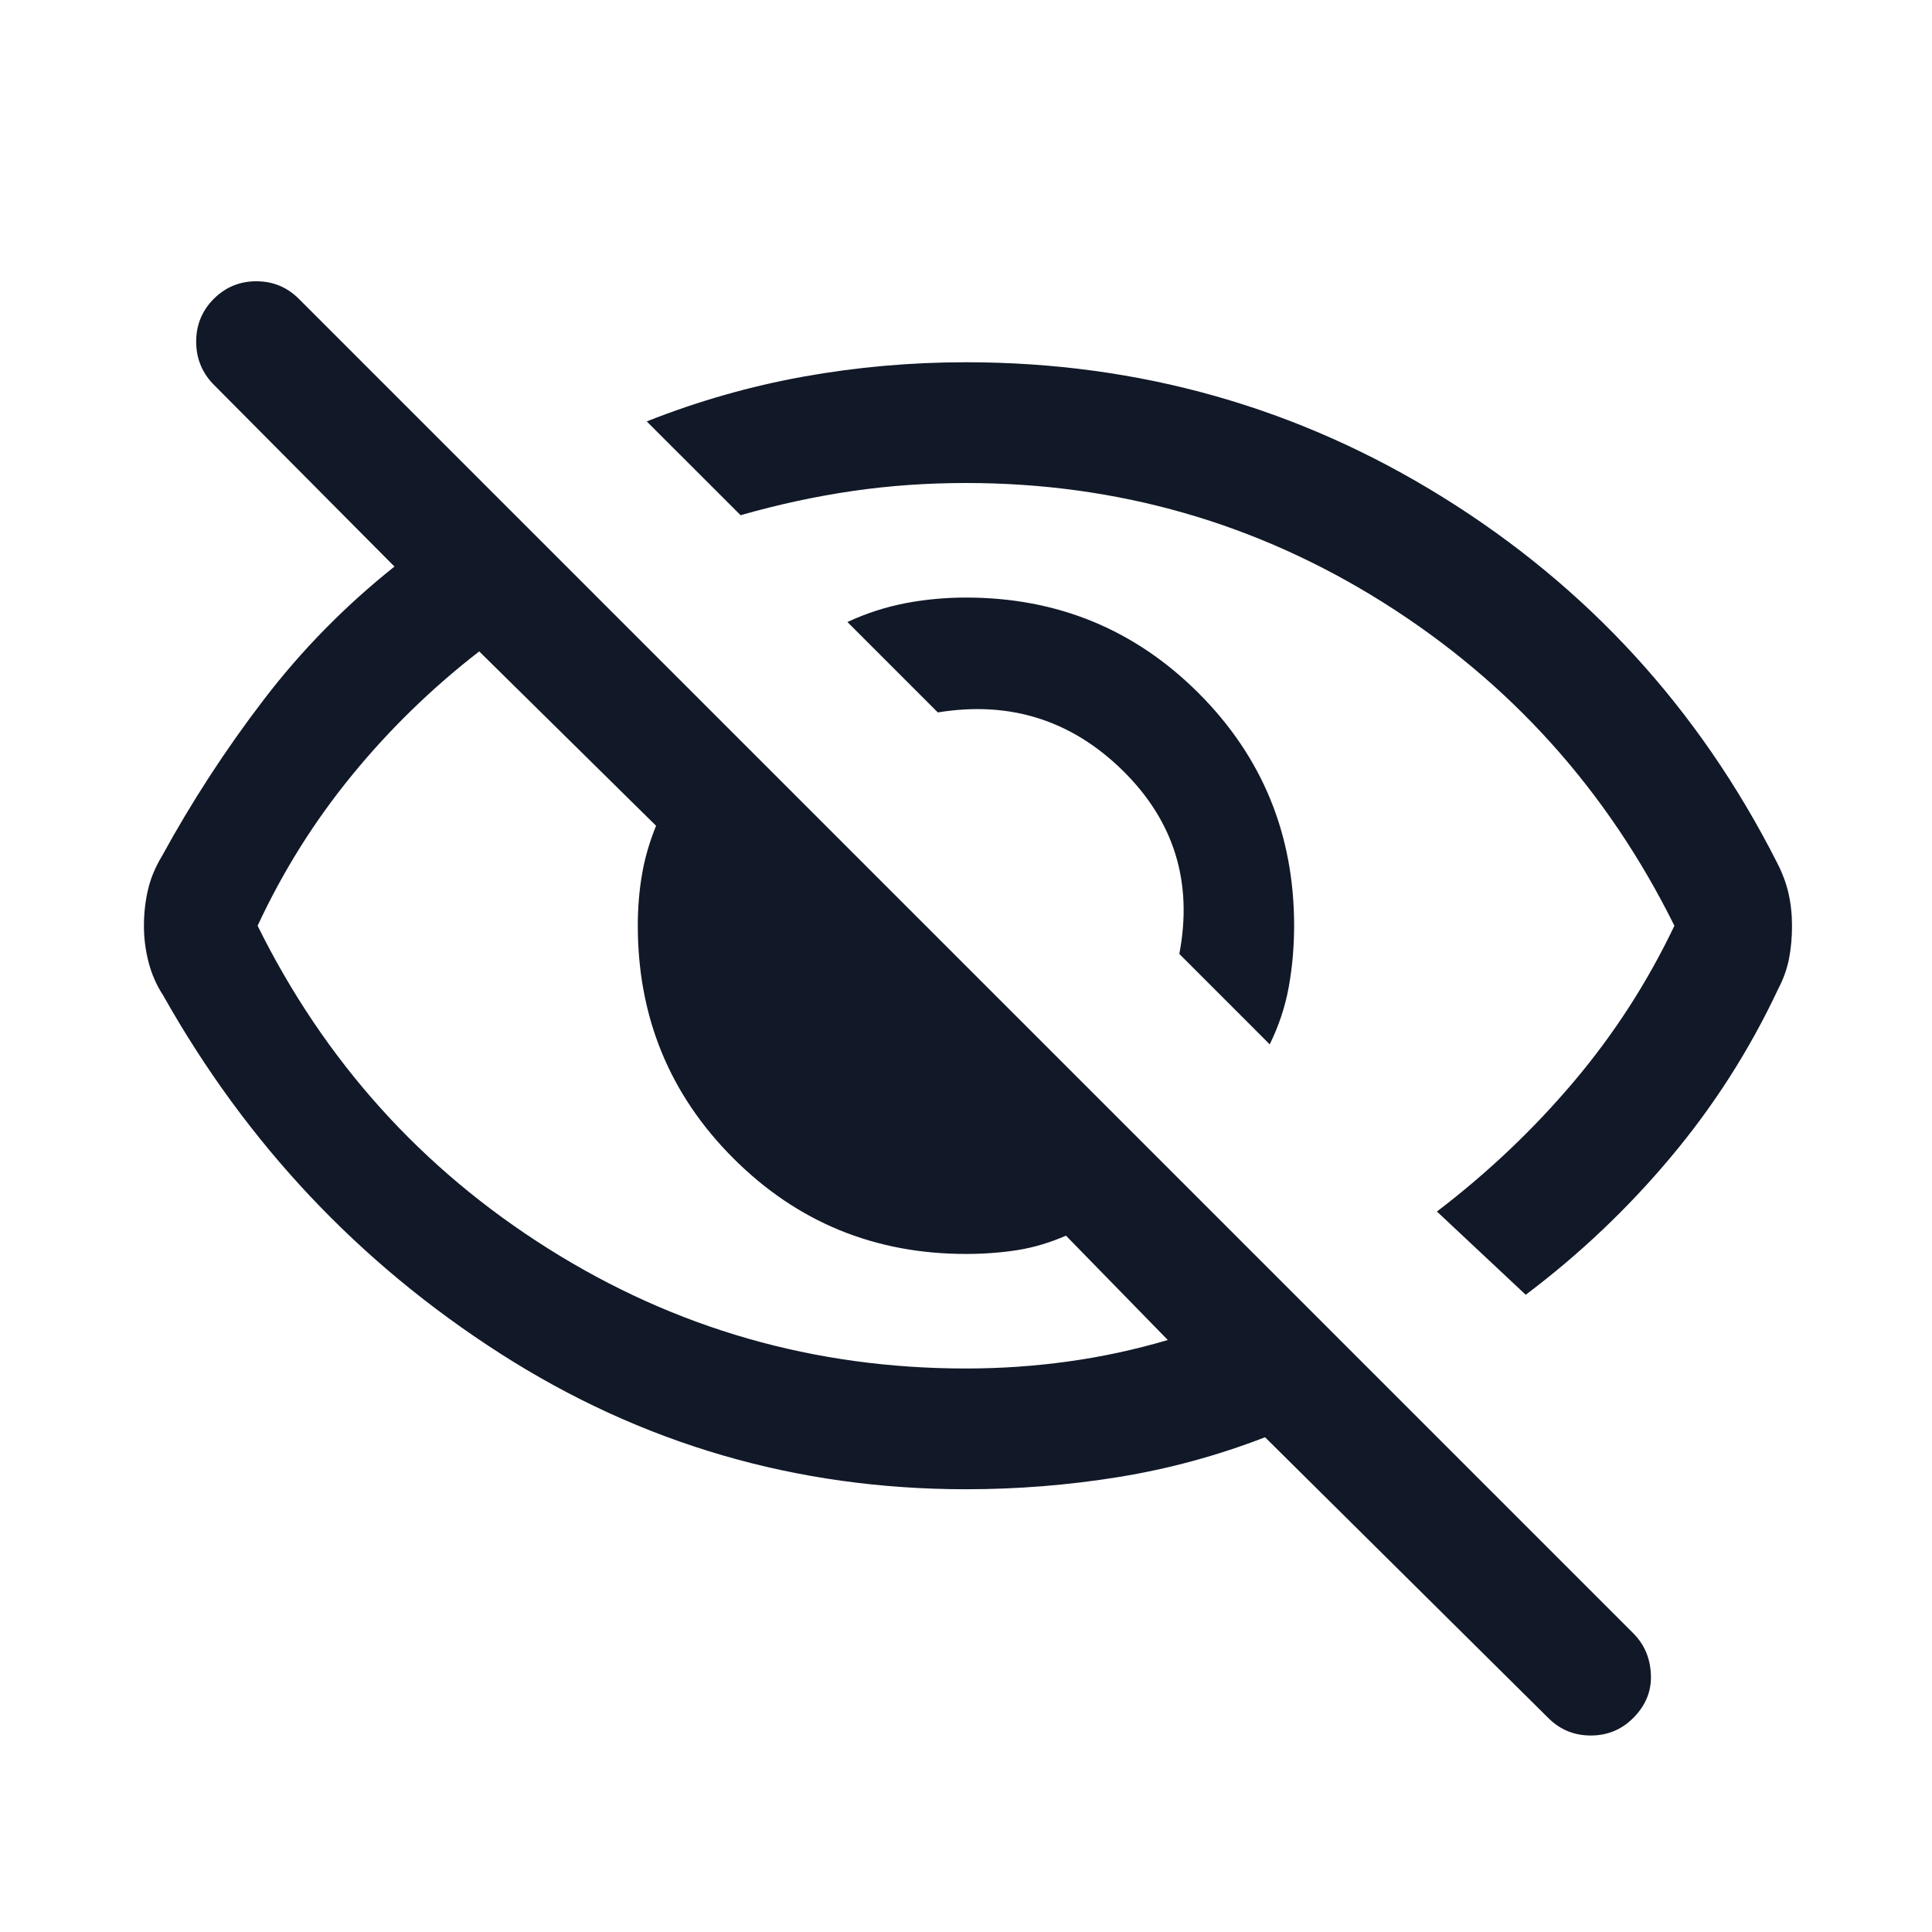
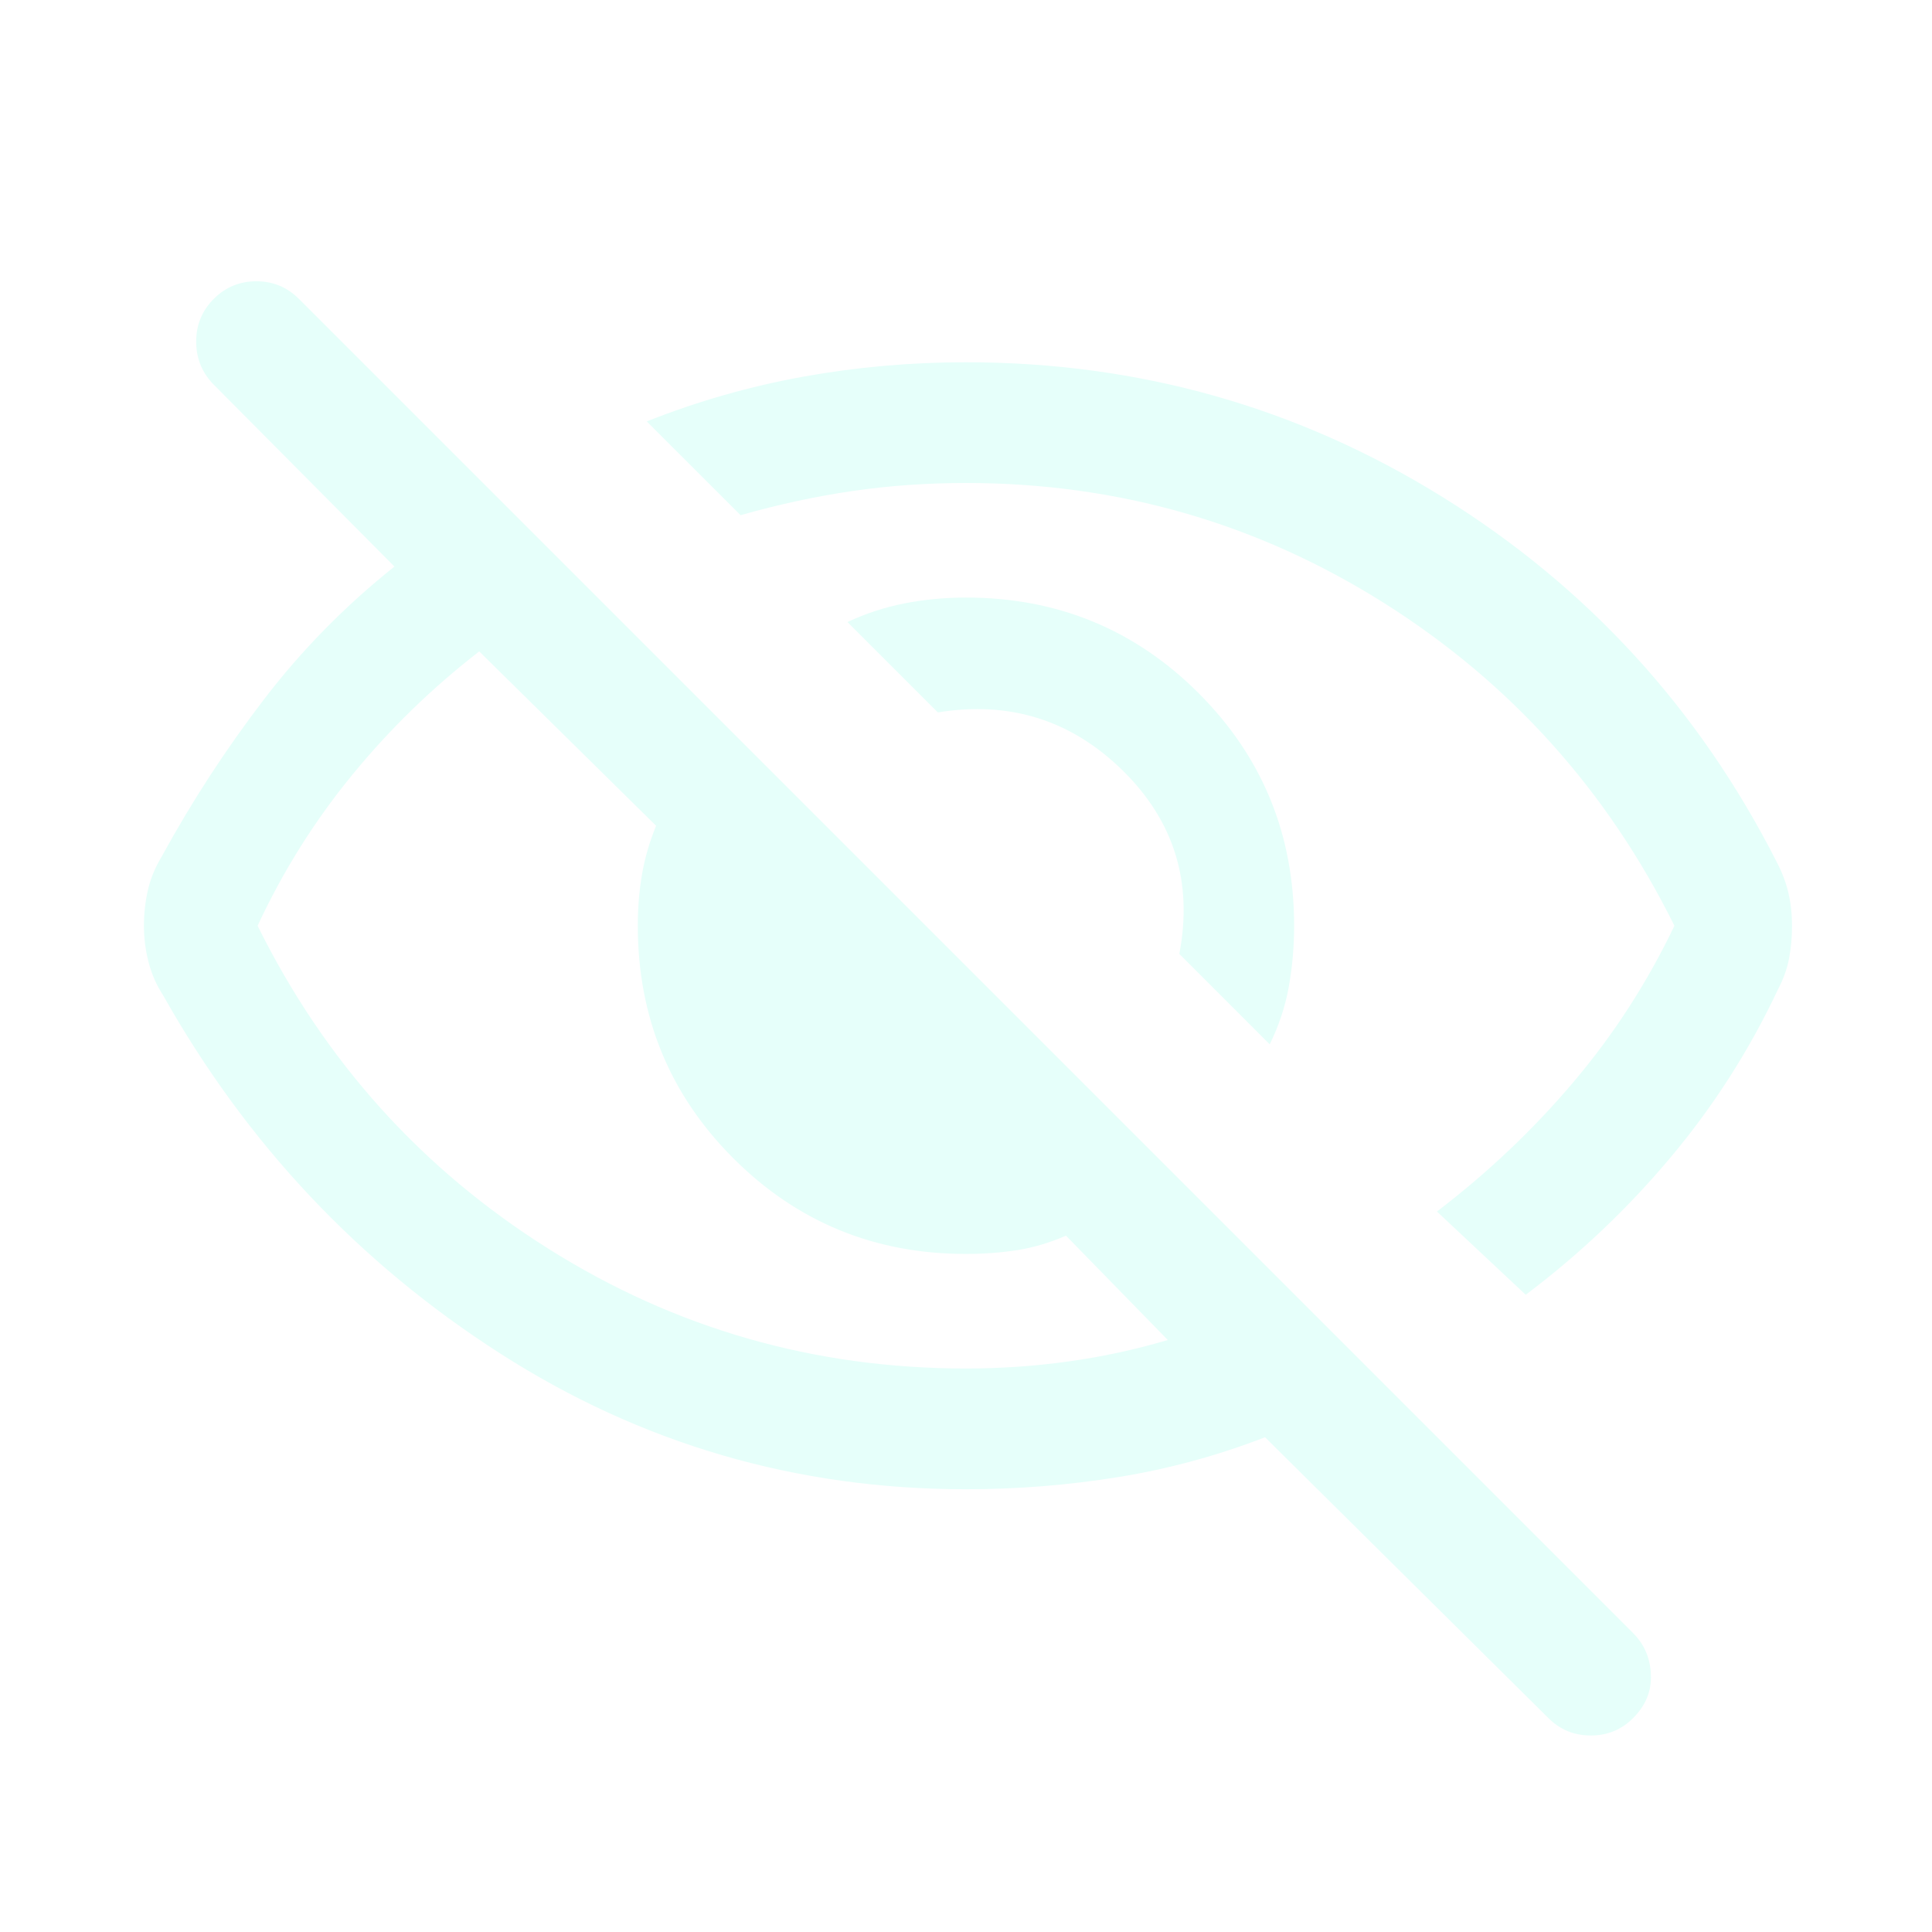
<svg xmlns="http://www.w3.org/2000/svg" width="24" height="24" viewBox="0 0 24 24" fill="none">
-   <path d="M15.773 12.973L14.65 11.85C14.82 10.96 14.586 10.201 13.948 9.573C13.309 8.945 12.543 8.704 11.65 8.85L10.527 7.727C10.759 7.619 10.997 7.542 11.243 7.494C11.488 7.447 11.741 7.423 12 7.423C13.134 7.423 14.097 7.819 14.889 8.61C15.681 9.402 16.076 10.365 16.076 11.5C16.076 11.759 16.054 12.011 16.01 12.257C15.966 12.502 15.887 12.741 15.773 12.973ZM18.953 16.084L17.85 15.05C18.483 14.567 19.05 14.029 19.55 13.437C20.05 12.846 20.466 12.2 20.8 11.5C19.966 9.817 18.762 8.479 17.187 7.487C15.612 6.496 13.883 6 12 6C11.516 6 11.045 6.033 10.587 6.1C10.129 6.167 9.666 6.267 9.2 6.4L8.034 5.235C8.67 4.983 9.319 4.798 9.979 4.679C10.64 4.56 11.314 4.5 12 4.5C14.148 4.5 16.122 5.058 17.921 6.175C19.719 7.292 21.103 8.802 22.071 10.708C22.137 10.835 22.186 10.962 22.216 11.091C22.246 11.22 22.261 11.356 22.261 11.5C22.261 11.643 22.249 11.78 22.224 11.909C22.199 12.037 22.153 12.165 22.086 12.292C21.732 13.045 21.288 13.74 20.753 14.377C20.219 15.014 19.619 15.583 18.953 16.084ZM12 18.5C9.894 18.5 7.965 17.937 6.211 16.812C4.457 15.687 3.063 14.206 2.028 12.367C1.945 12.24 1.884 12.102 1.846 11.954C1.807 11.805 1.788 11.654 1.788 11.5C1.788 11.346 1.805 11.197 1.838 11.054C1.871 10.91 1.93 10.77 2.013 10.633C2.385 9.953 2.806 9.306 3.277 8.691C3.747 8.076 4.288 7.526 4.9 7.038L2.642 4.765C2.503 4.617 2.435 4.44 2.437 4.235C2.439 4.031 2.512 3.856 2.657 3.711C2.802 3.567 2.978 3.494 3.184 3.494C3.391 3.494 3.566 3.567 3.711 3.711L20.288 20.288C20.427 20.427 20.5 20.598 20.508 20.803C20.517 21.007 20.443 21.187 20.288 21.342C20.143 21.487 19.968 21.559 19.761 21.559C19.555 21.559 19.379 21.487 19.234 21.342L15.715 17.854C15.125 18.082 14.519 18.247 13.897 18.348C13.274 18.449 12.642 18.5 12 18.5ZM5.953 8.092C5.368 8.545 4.841 9.057 4.374 9.628C3.906 10.199 3.515 10.823 3.2 11.5C4.033 13.183 5.237 14.521 6.812 15.512C8.387 16.504 10.116 17 12 17C12.429 17 12.852 16.971 13.268 16.913C13.684 16.856 14.097 16.767 14.507 16.646L13.242 15.35C13.039 15.438 12.837 15.498 12.635 15.53C12.433 15.561 12.221 15.577 12 15.577C10.865 15.577 9.902 15.181 9.11 14.389C8.319 13.598 7.923 12.634 7.923 11.5C7.923 11.278 7.94 11.066 7.975 10.864C8.009 10.662 8.068 10.46 8.15 10.258L5.953 8.092Z" fill="#111827" />
+   <path d="M15.773 12.973L14.65 11.85C14.82 10.96 14.586 10.201 13.948 9.573C13.309 8.945 12.543 8.704 11.65 8.85L10.527 7.727C10.759 7.619 10.997 7.542 11.243 7.494C11.488 7.447 11.741 7.423 12 7.423C13.134 7.423 14.097 7.819 14.889 8.61C15.681 9.402 16.076 10.365 16.076 11.5C16.076 11.759 16.054 12.011 16.01 12.257C15.966 12.502 15.887 12.741 15.773 12.973ZM18.953 16.084L17.85 15.05C18.483 14.567 19.05 14.029 19.55 13.437C20.05 12.846 20.466 12.2 20.8 11.5C19.966 9.817 18.762 8.479 17.187 7.487C15.612 6.496 13.883 6 12 6C11.516 6 11.045 6.033 10.587 6.1C10.129 6.167 9.666 6.267 9.2 6.4L8.034 5.235C8.67 4.983 9.319 4.798 9.979 4.679C10.64 4.56 11.314 4.5 12 4.5C14.148 4.5 16.122 5.058 17.921 6.175C19.719 7.292 21.103 8.802 22.071 10.708C22.137 10.835 22.186 10.962 22.216 11.091C22.246 11.22 22.261 11.356 22.261 11.5C22.261 11.643 22.249 11.78 22.224 11.909C22.199 12.037 22.153 12.165 22.086 12.292C21.732 13.045 21.288 13.74 20.753 14.377C20.219 15.014 19.619 15.583 18.953 16.084ZM12 18.5C9.894 18.5 7.965 17.937 6.211 16.812C4.457 15.687 3.063 14.206 2.028 12.367C1.945 12.24 1.884 12.102 1.846 11.954C1.807 11.805 1.788 11.654 1.788 11.5C1.788 11.346 1.805 11.197 1.838 11.054C1.871 10.91 1.93 10.77 2.013 10.633C2.385 9.953 2.806 9.306 3.277 8.691C3.747 8.076 4.288 7.526 4.9 7.038L2.642 4.765C2.503 4.617 2.435 4.44 2.437 4.235C2.439 4.031 2.512 3.856 2.657 3.711C2.802 3.567 2.978 3.494 3.184 3.494C3.391 3.494 3.566 3.567 3.711 3.711L20.288 20.288C20.427 20.427 20.5 20.598 20.508 20.803C20.517 21.007 20.443 21.187 20.288 21.342C20.143 21.487 19.968 21.559 19.761 21.559C19.555 21.559 19.379 21.487 19.234 21.342L15.715 17.854C15.125 18.082 14.519 18.247 13.897 18.348C13.274 18.449 12.642 18.5 12 18.5ZM5.953 8.092C5.368 8.545 4.841 9.057 4.374 9.628C3.906 10.199 3.515 10.823 3.2 11.5C4.033 13.183 5.237 14.521 6.812 15.512C8.387 16.504 10.116 17 12 17C12.429 17 12.852 16.971 13.268 16.913C13.684 16.856 14.097 16.767 14.507 16.646L13.242 15.35C13.039 15.438 12.837 15.498 12.635 15.53C12.433 15.561 12.221 15.577 12 15.577C10.865 15.577 9.902 15.181 9.11 14.389C8.319 13.598 7.923 12.634 7.923 11.5C7.923 11.278 7.94 11.066 7.975 10.864C8.009 10.662 8.068 10.46 8.15 10.258L5.953 8.092Z" fill="#e6fffa" />
</svg>
